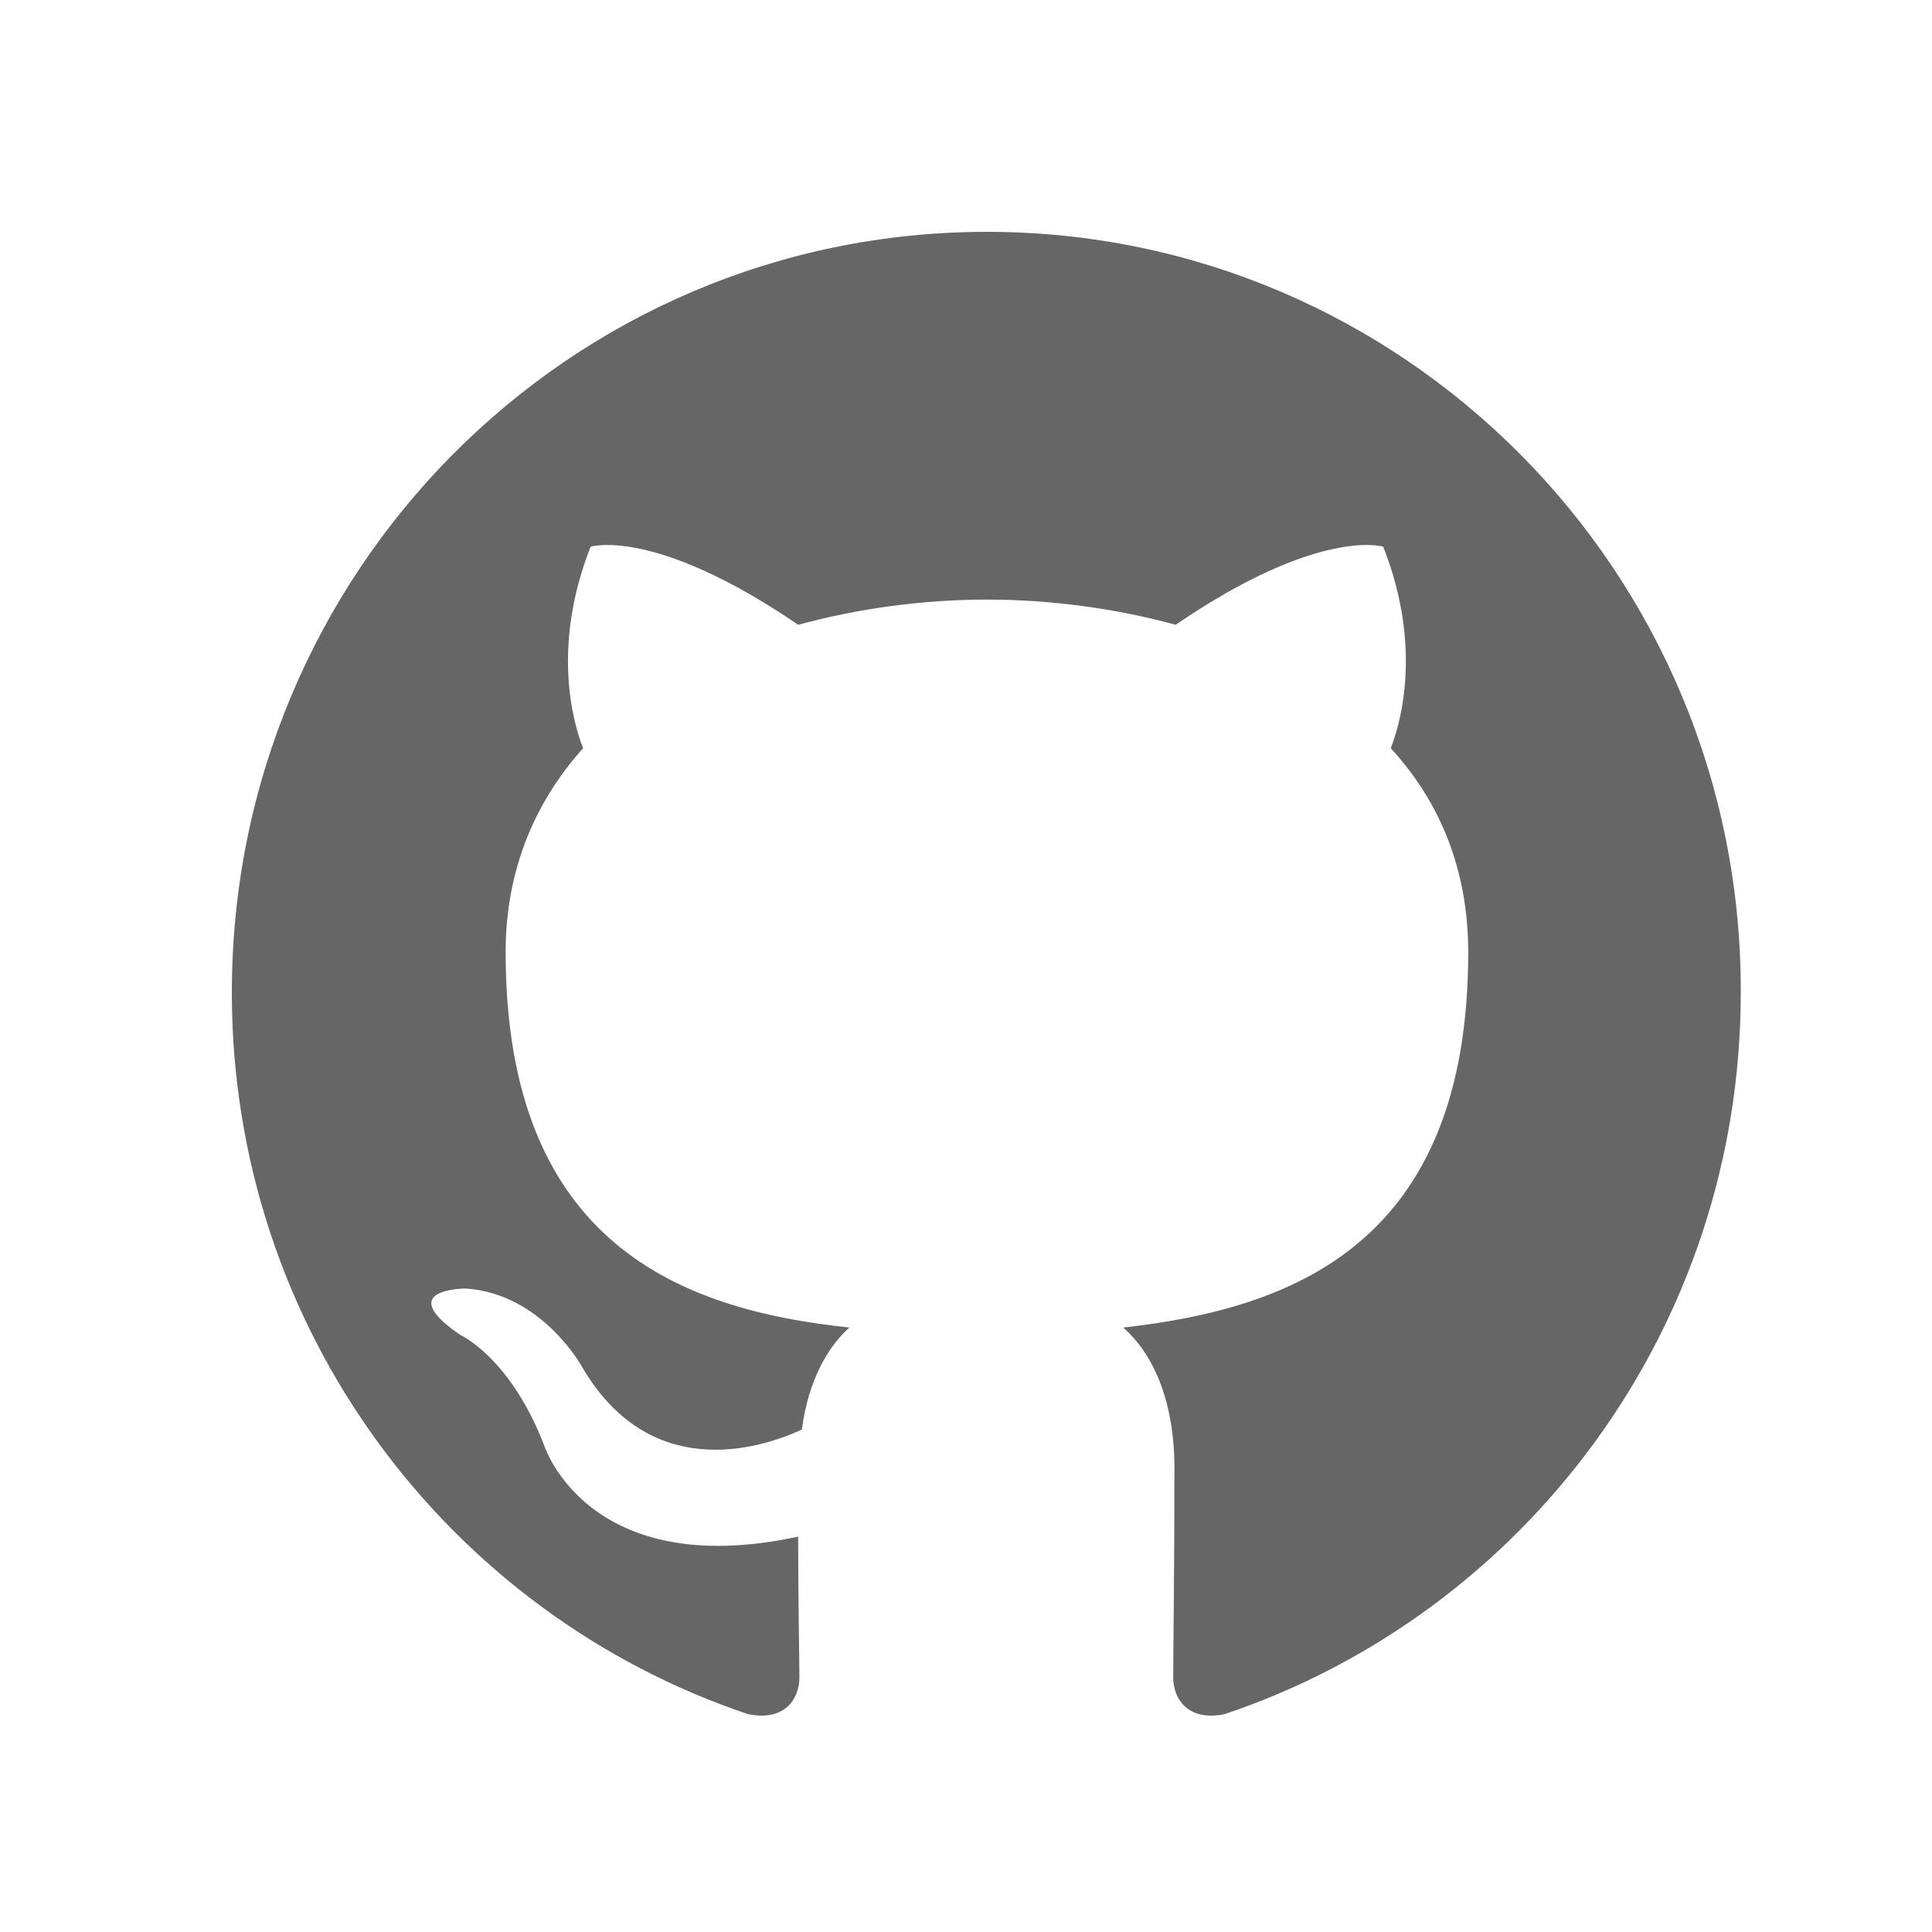
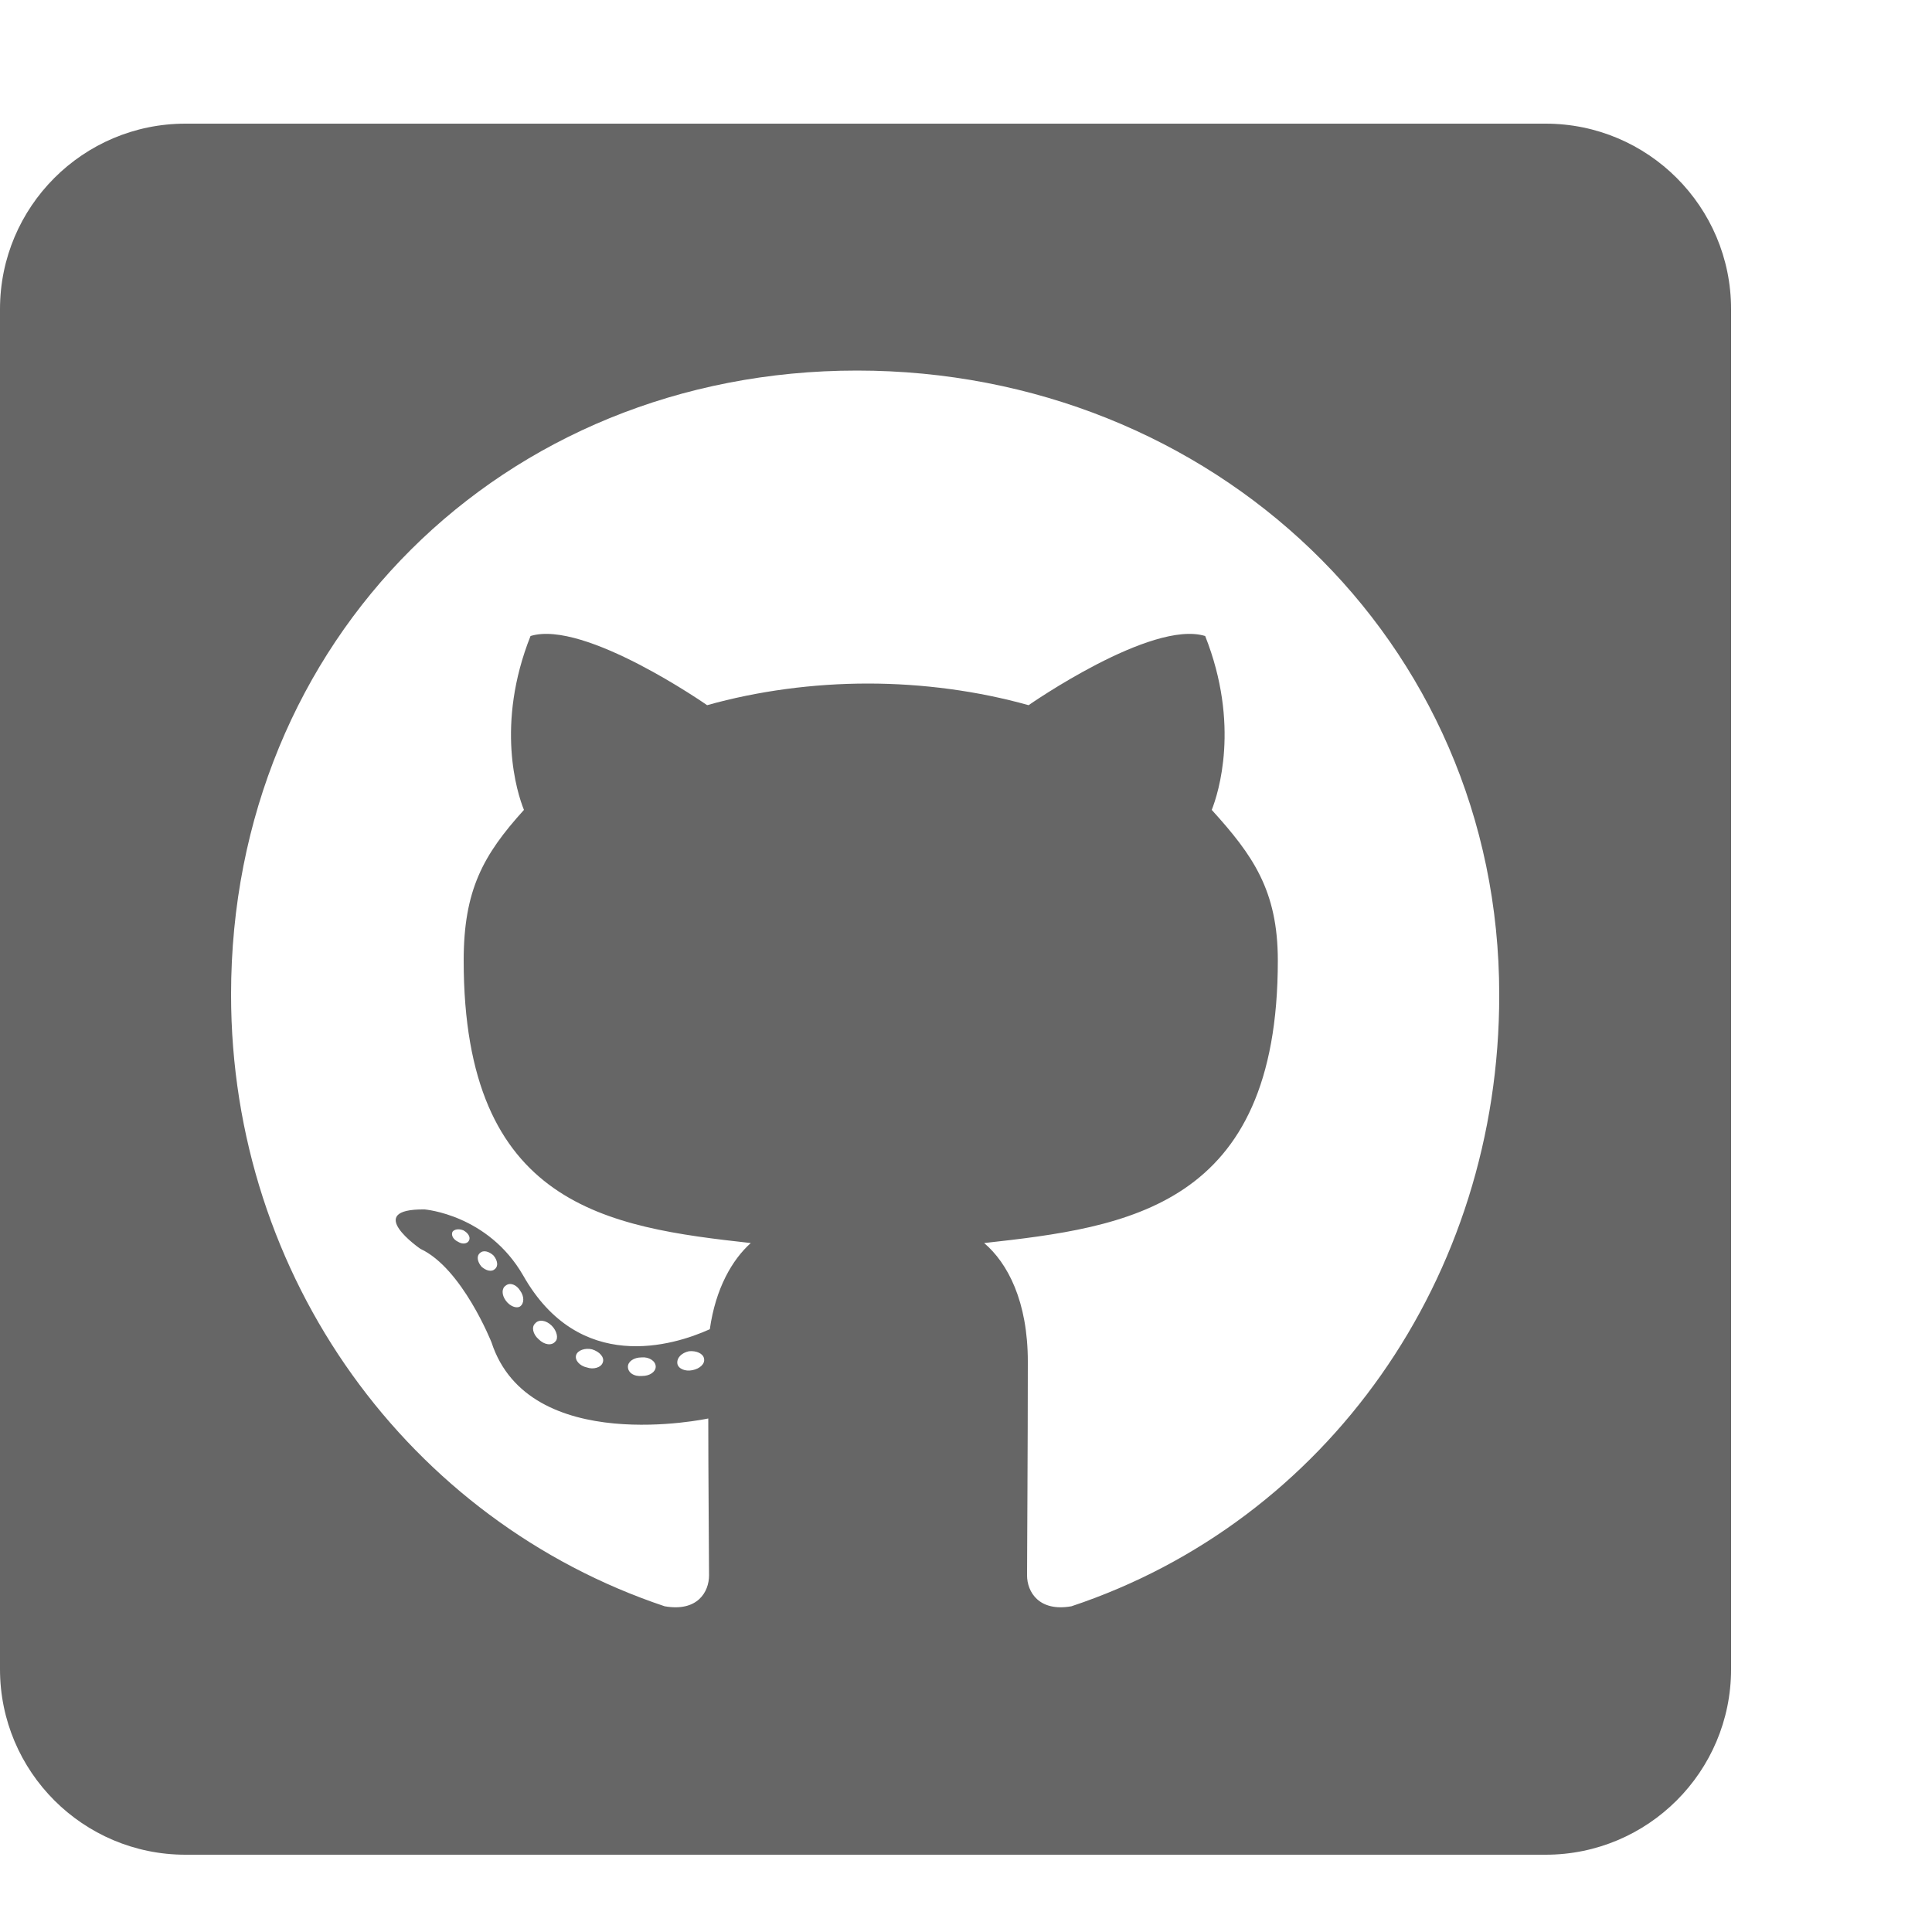
- <svg xmlns="http://www.w3.org/2000/svg" viewBox="-6 -6 50 50" version="1.1" width="40" height="40">
-   <path transform="matrix(0.4 0 0 0.4 0 0)" d="M48.854 0C21.839 0 0 22 0 49.217c0 21.756 13.993 40.172 33.405 46.69 2.427.49 3.316-1.059 3.316-2.362 0-1.141-.08-5.052-.08-9.127-13.59 2.934-16.42-5.867-16.42-5.867-2.184-5.704-5.42-7.17-5.42-7.17-4.448-3.015.324-3.015.324-3.015 4.934.326 7.523 5.052 7.523 5.052 4.367 7.496 11.404 5.378 14.235 4.074.404-3.178 1.699-5.378 3.074-6.6-10.839-1.141-22.243-5.378-22.243-24.283 0-5.378 1.94-9.778 5.014-13.2-.485-1.222-2.184-6.275.486-13.038 0 0 4.125-1.304 13.426 5.052a46.97 46.97 0 0 1 12.214-1.63c4.125 0 8.33.571 12.213 1.63 9.302-6.356 13.427-5.052 13.427-5.052 2.67 6.763.97 11.816.485 13.038 3.155 3.422 5.015 7.822 5.015 13.2 0 18.905-11.404 23.06-22.324 24.283 1.78 1.548 3.316 4.481 3.316 9.126 0 6.6-.08 11.897-.08 13.526 0 1.304.89 2.853 3.316 2.364 19.412-6.52 33.405-24.935 33.405-46.691C97.707 22 75.788 0 48.854 0z" fill="#31" style=" opacity: .6; " />
+ <svg xmlns="http://www.w3.org/2000/svg" viewBox="0 0 200 200" version="1.1" width="40" height="40">
+   <path transform="matrix(0.4 0 0 0.4 0 0)" d="M400 32H48C21.5 32 0 53.5 0 80v352c0 26.5 21.5 48 48 48h352c26.5 0 48-21.5 48-48V80c0-26.5-21.5-48-48-48zM277.3 415.7c-8.4 1.5-11.5-3.7-11.5-8 0-5.4.2-33 .2-55.3 0-15.6-5.2-25.5-11.3-30.7 37-4.1 76-9.2 76-73.1 0-18.2-6.5-27.3-17.1-39 1.7-4.3 7.4-22-1.7-45-13.9-4.3-45.7 17.9-45.7 17.9-13.2-3.7-27.5-5.6-41.6-5.6-14.1 0-28.4 1.9-41.6 5.6 0 0-31.8-22.2-45.7-17.9-9.1 22.9-3.5 40.6-1.7 45-10.6 11.7-15.6 20.8-15.6 39 0 63.6 37.3 69 74.3 73.1-4.8 4.3-9.1 11.7-10.6 22.3-9.5 4.3-33.8 11.7-48.3-13.9-9.1-15.8-25.5-17.1-25.5-17.1-16.2-.2-1.1 10.2-1.1 10.2 10.8 5 18.4 24.2 18.4 24.2 9.7 29.7 56.1 19.7 56.1 19.7 0 13.9.2 36.5.2 40.6 0 4.3-3 9.5-11.5 8-66-22.1-112.2-84.9-112.2-158.3 0-91.8 70.2-161.5 162-161.5S388 165.6 388 257.4c.1 73.4-44.7 136.3-110.7 158.3zm-98.1-61.1c-1.9.4-3.7-.4-3.9-1.7-.2-1.5 1.1-2.8 3-3.2 1.9-.2 3.7.6 3.9 1.9.3 1.3-1 2.6-3 3zm-9.5-.9c0 1.3-1.5 2.4-3.5 2.4-2.2.2-3.7-.9-3.7-2.4 0-1.3 1.5-2.4 3.5-2.4 1.9-.2 3.7.9 3.7 2.4zm-13.7-1.1c-.4 1.3-2.4 1.9-4.1 1.3-1.9-.4-3.2-1.9-2.8-3.2.4-1.3 2.4-1.9 4.1-1.5 2 .6 3.3 2.1 2.8 3.4zm-12.3-5.4c-.9 1.1-2.8.9-4.3-.6-1.5-1.3-1.9-3.2-.9-4.1.9-1.1 2.8-.9 4.3.6 1.3 1.3 1.8 3.3.9 4.1zm-9.1-9.1c-.9.6-2.6 0-3.7-1.5s-1.1-3.2 0-3.9c1.1-.9 2.8-.2 3.7 1.3 1.1 1.5 1.1 3.3 0 4.1zm-6.5-9.7c-.9.9-2.4.4-3.5-.6-1.1-1.3-1.3-2.8-.4-3.5.9-.9 2.4-.4 3.5.6 1.1 1.3 1.3 2.8.4 3.5zm-6.7-7.4c-.4.9-1.7 1.1-2.8.4-1.3-.6-1.9-1.7-1.5-2.6.4-.6 1.5-.9 2.8-.4 1.3.7 1.9 1.8 1.5 2.6z" fill="#31" style="opacity: .6;" />
</svg>
